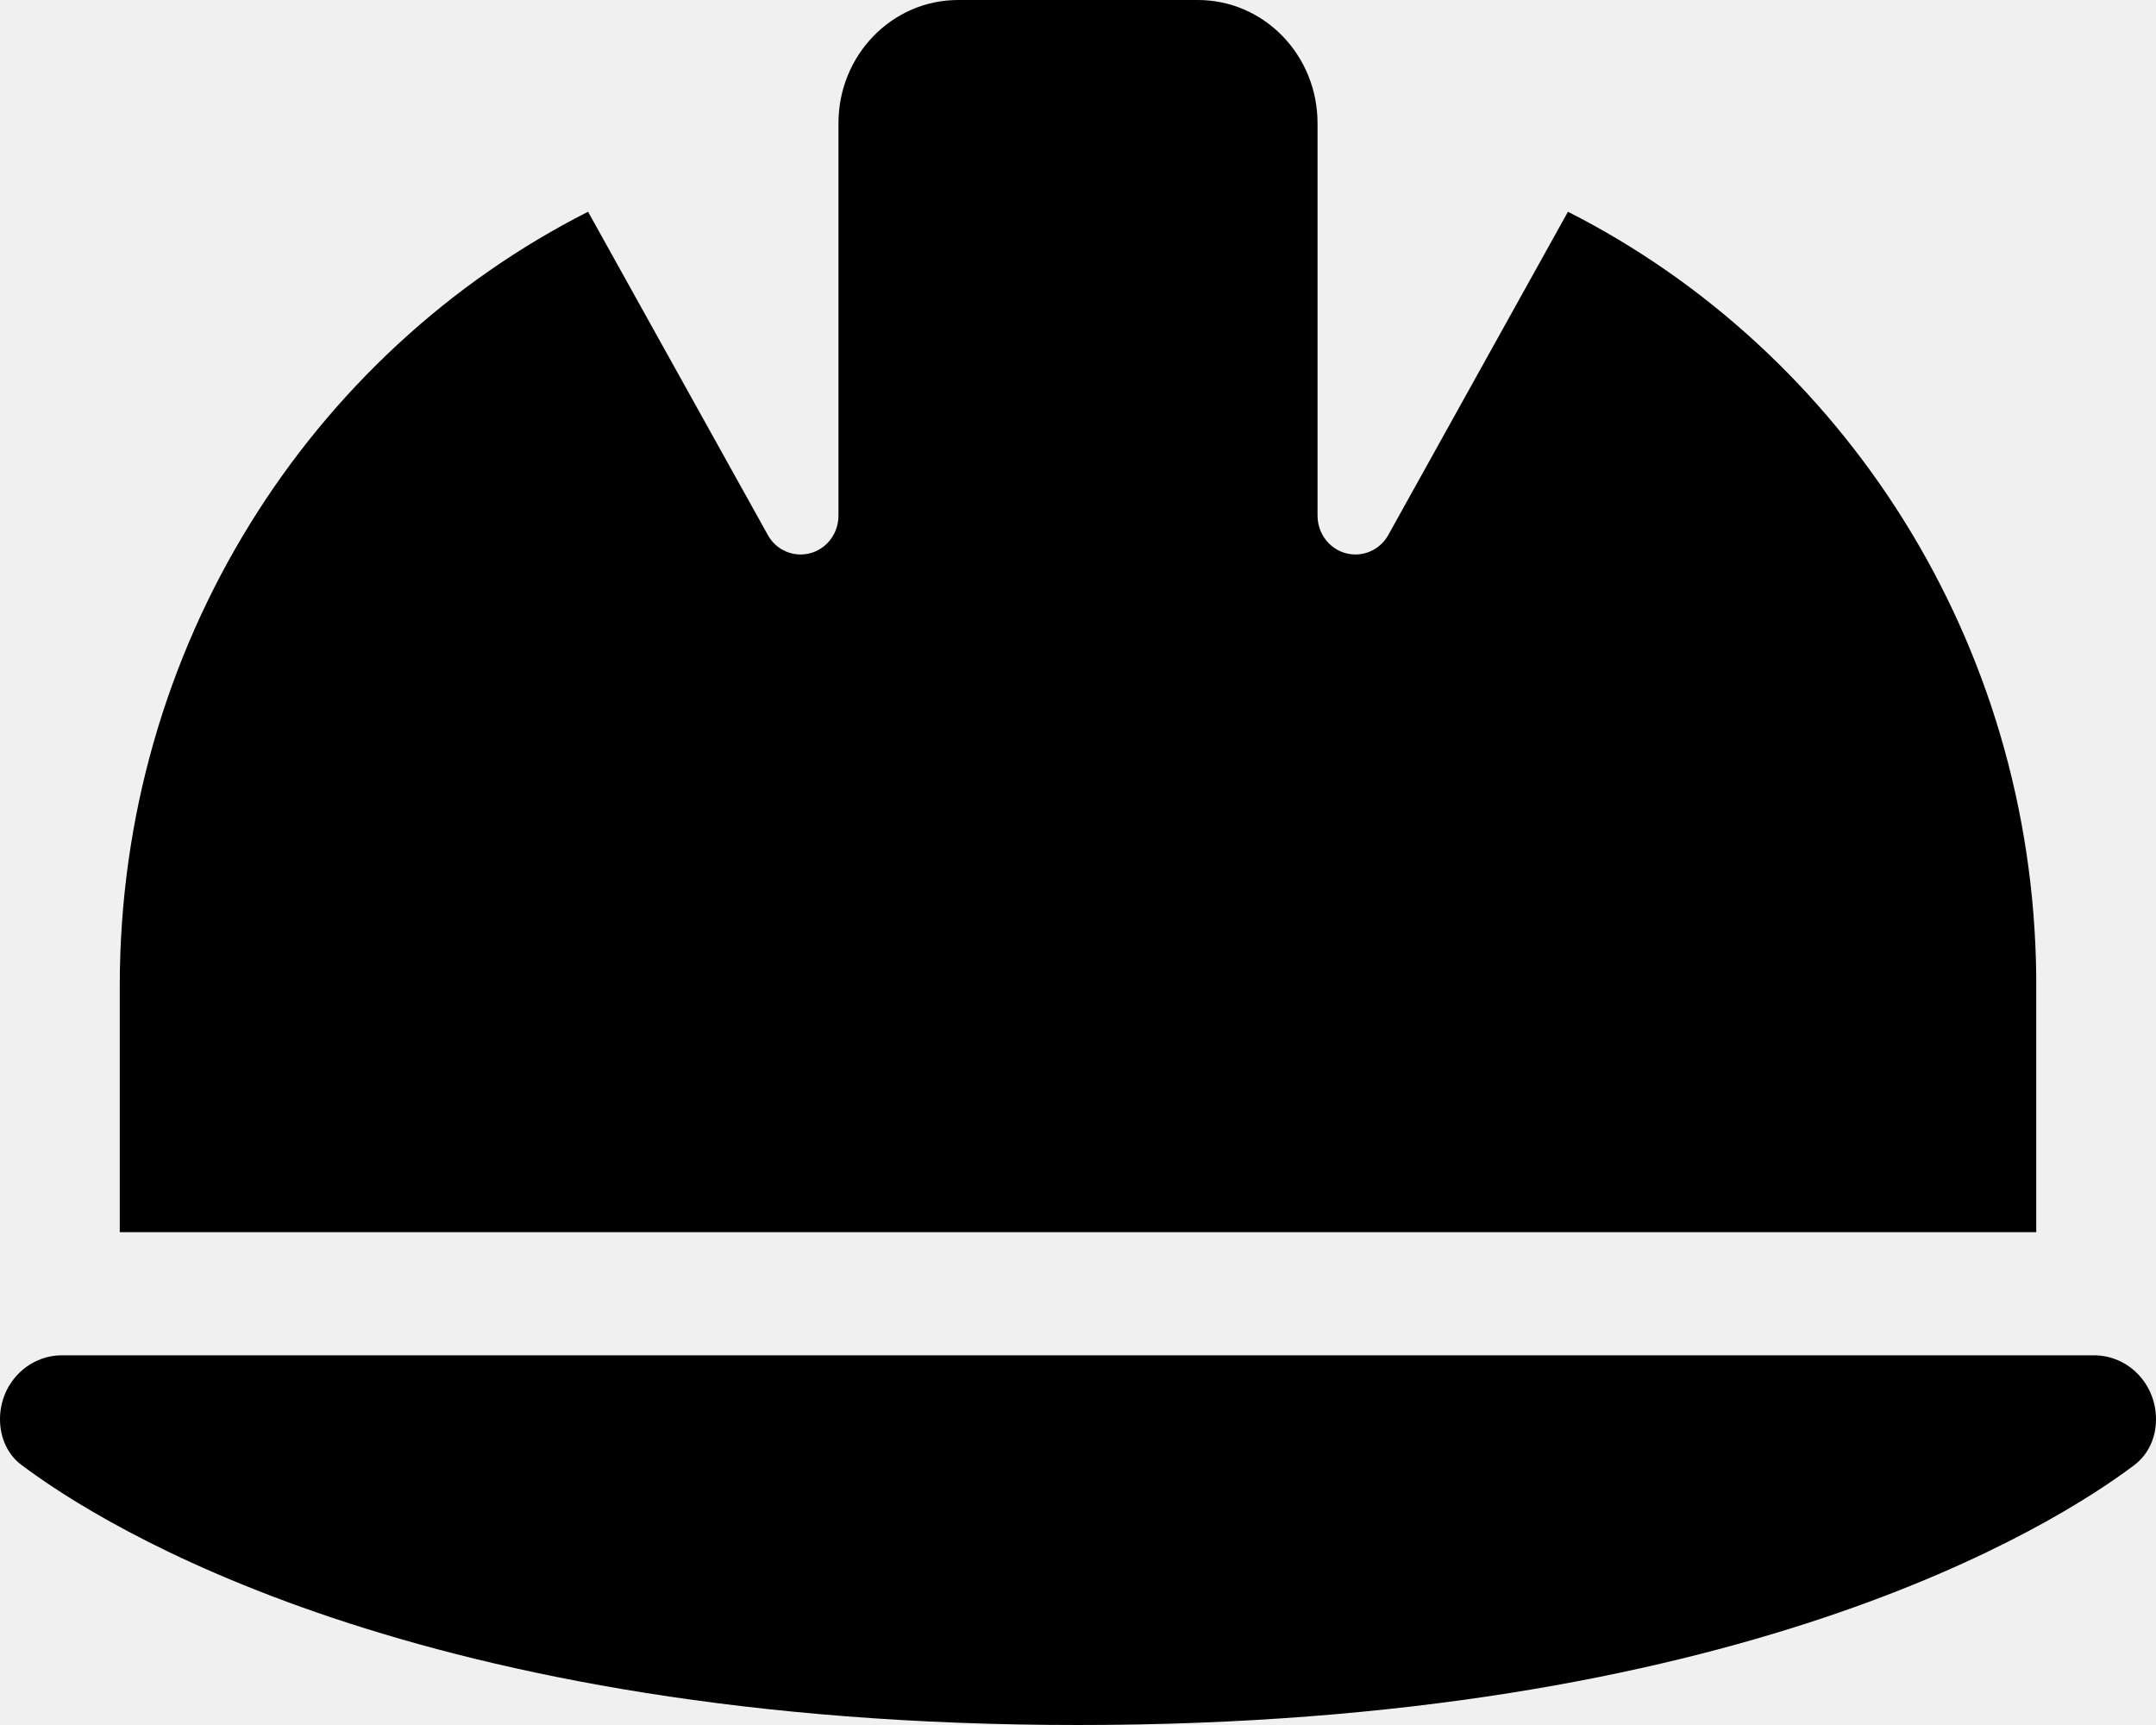
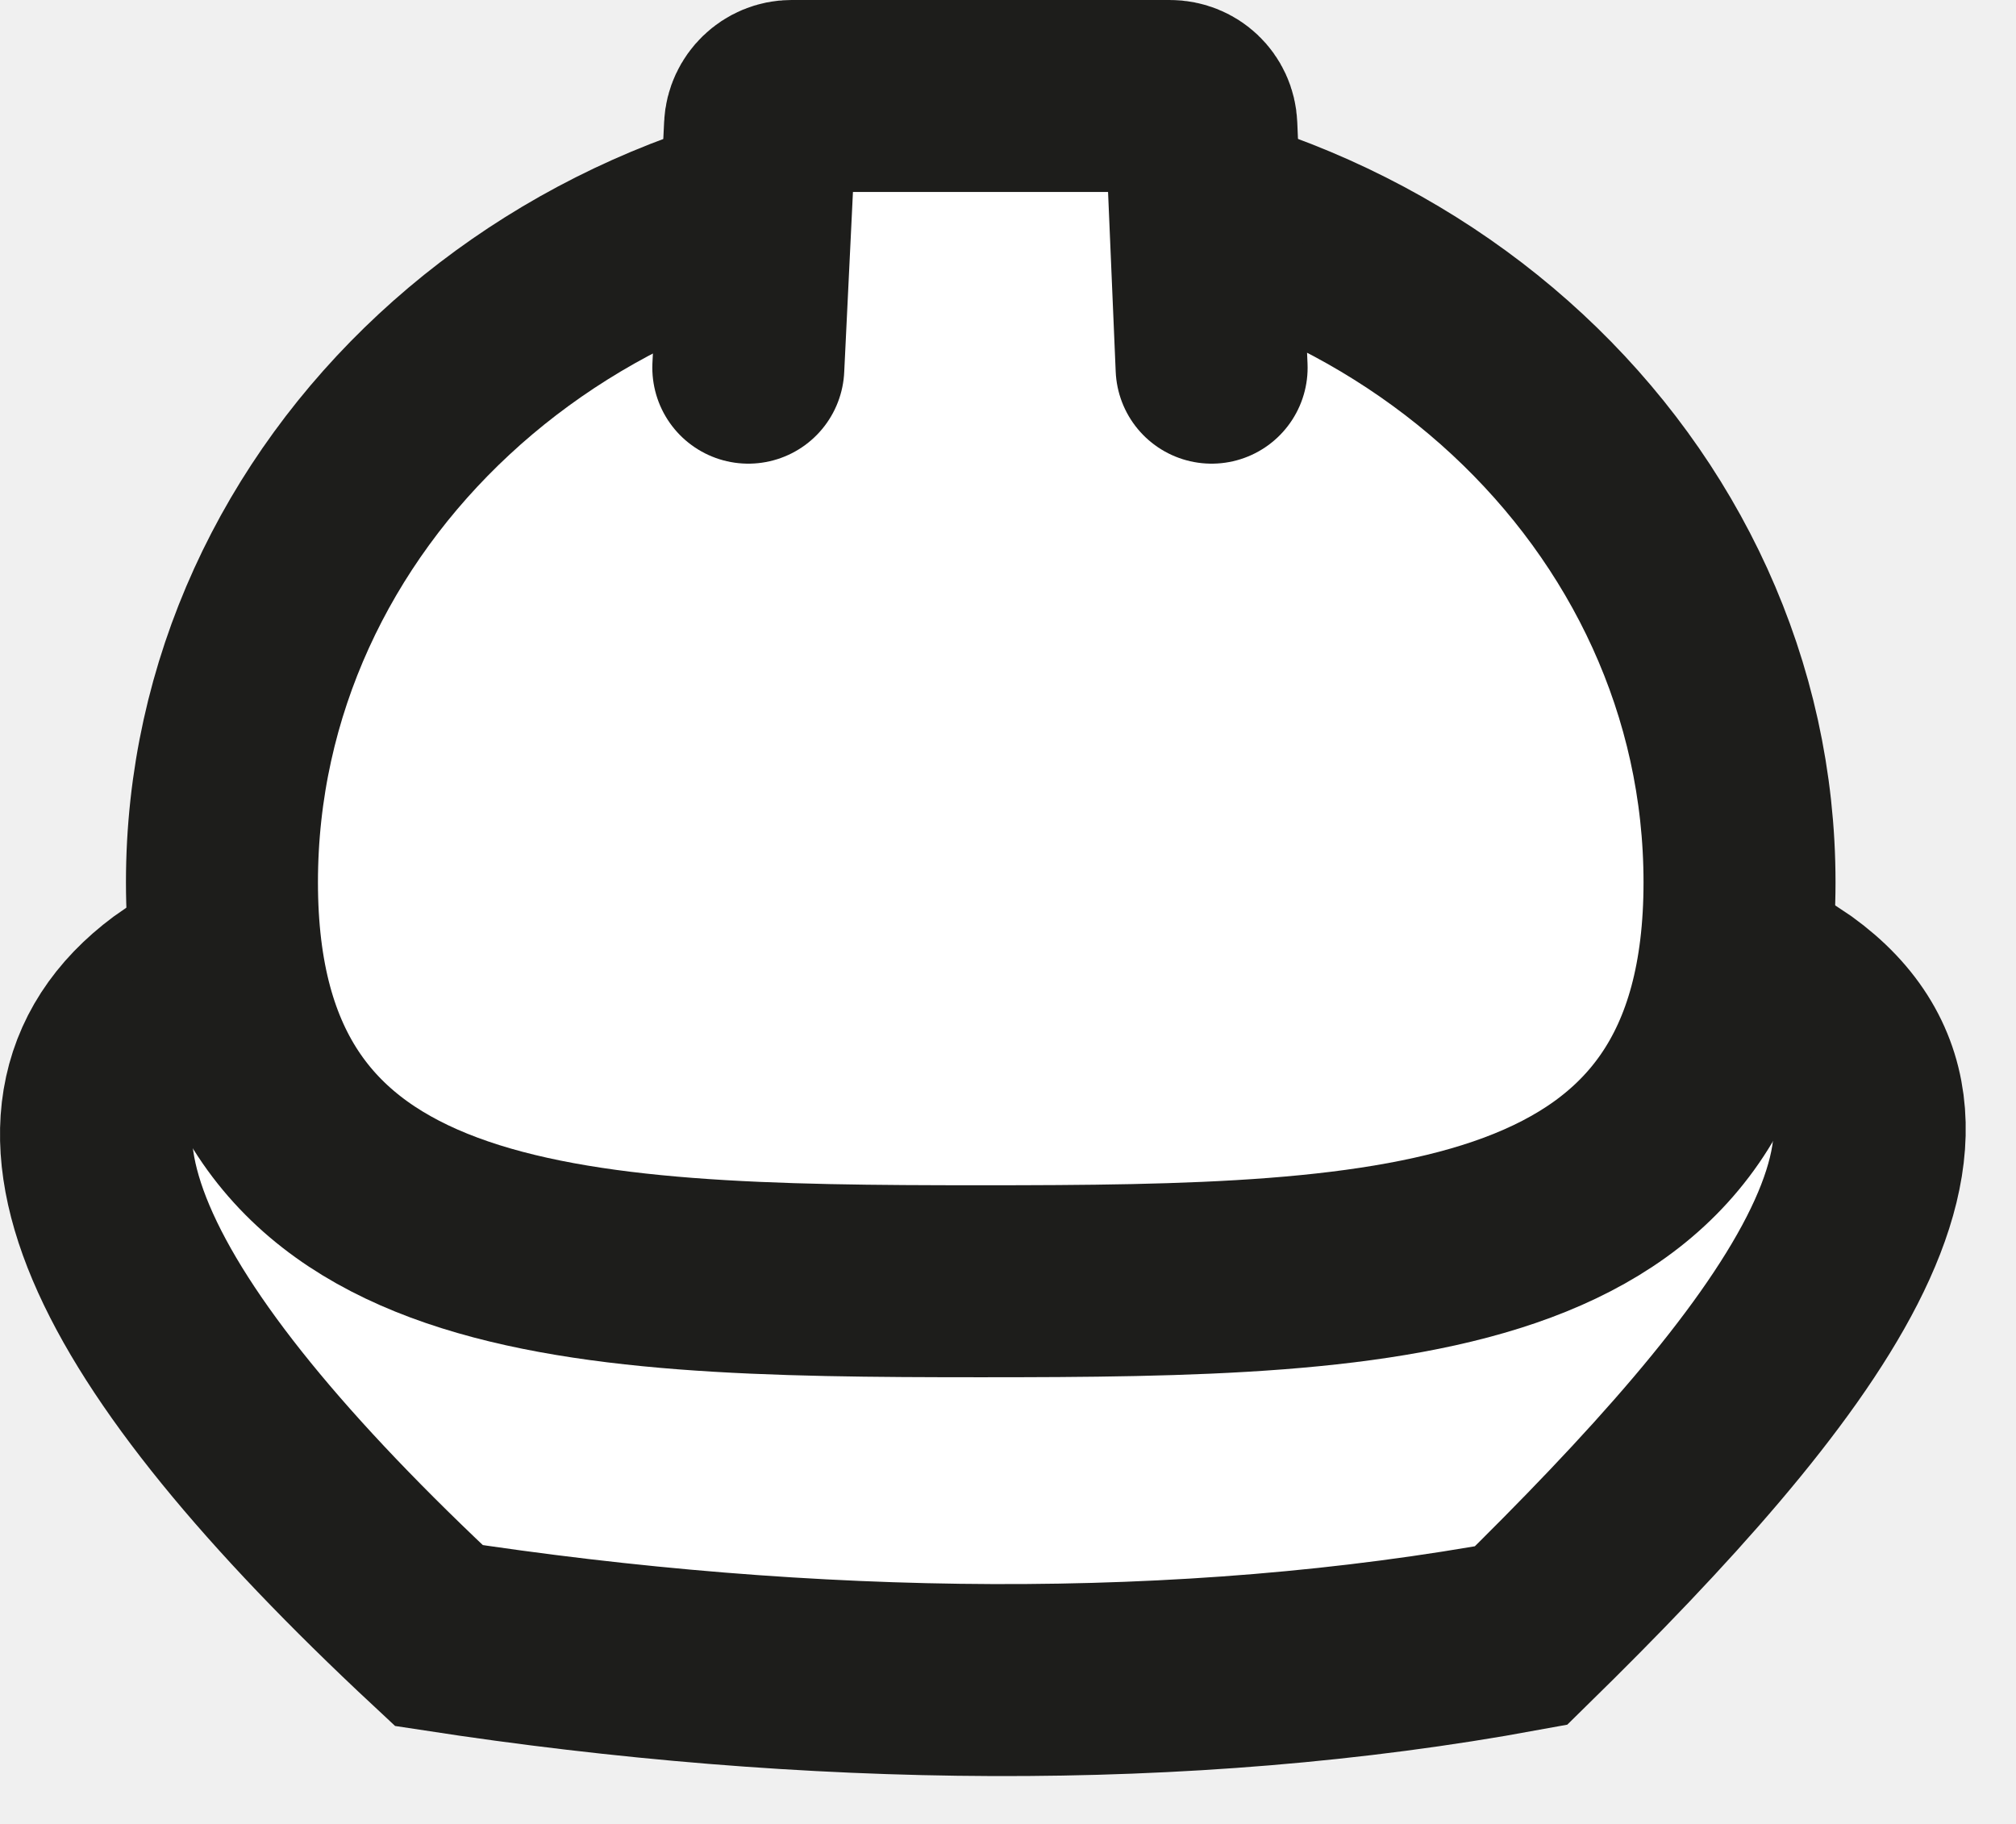
- <svg xmlns="http://www.w3.org/2000/svg" width="20" height="16" viewBox="0 0 20 16" fill="none">
-   <path d="M8.889 0C8.274 0 7.778 0.511 7.778 1.143V4.782C7.778 4.982 7.622 5.143 7.427 5.143C7.302 5.143 7.184 5.075 7.122 4.961L5.455 1.964C2.882 3.268 1.111 5.993 1.111 9.143V11.429H18.889V9.057C18.858 5.943 17.094 3.257 14.545 1.964L12.879 4.961C12.816 5.075 12.698 5.143 12.573 5.143C12.379 5.143 12.222 4.982 12.222 4.782V1.143C12.222 0.511 11.726 0 11.111 0H8.889ZM0.576 12.571C0.257 12.571 0 12.836 0 13.164C0 13.332 0.069 13.493 0.201 13.589C0.955 14.157 3.882 16 10 16C16.118 16 19.045 14.157 19.799 13.589C19.931 13.489 20 13.332 20 13.164C20 12.836 19.743 12.571 19.424 12.571H0.576Z" fill="black" />
+ <svg xmlns="http://www.w3.org/2000/svg" width="21" height="19" viewBox="0 0 21 19" fill="none">
+   <path d="M1.862 10.292C0.044 11.542 1.174 13.871 4.572 17.038C8.429 17.63 12.339 17.682 15.844 17.038C18.708 14.23 20.701 11.67 18.608 10.292H1.862Z" fill="white" stroke="#1D1D1B" stroke-width="2" stroke-miterlimit="10" />
+   <path d="M18.12 9.191C18.12 5.141 14.584 1.854 10.216 1.854C5.848 1.854 2.312 5.141 2.312 9.191C2.312 13.242 5.848 13.347 10.216 13.347C14.584 13.347 18.12 13.242 18.12 9.191Z" fill="white" stroke="#1D1D1B" stroke-width="2" stroke-miterlimit="10" />
+   <path d="M7.795 3.83L7.917 1.314C7.925 1.142 8.07 1 8.245 1H12.186C12.362 1 12.507 1.135 12.514 1.314L12.621 3.83" fill="white" />
+   <path d="M7.795 3.83L7.917 1.314C7.925 1.142 8.07 1 8.245 1H12.186C12.362 1 12.507 1.135 12.514 1.314L12.621 3.83" stroke="#1D1D1B" stroke-width="2" stroke-linecap="round" stroke-linejoin="round" />
</svg>
